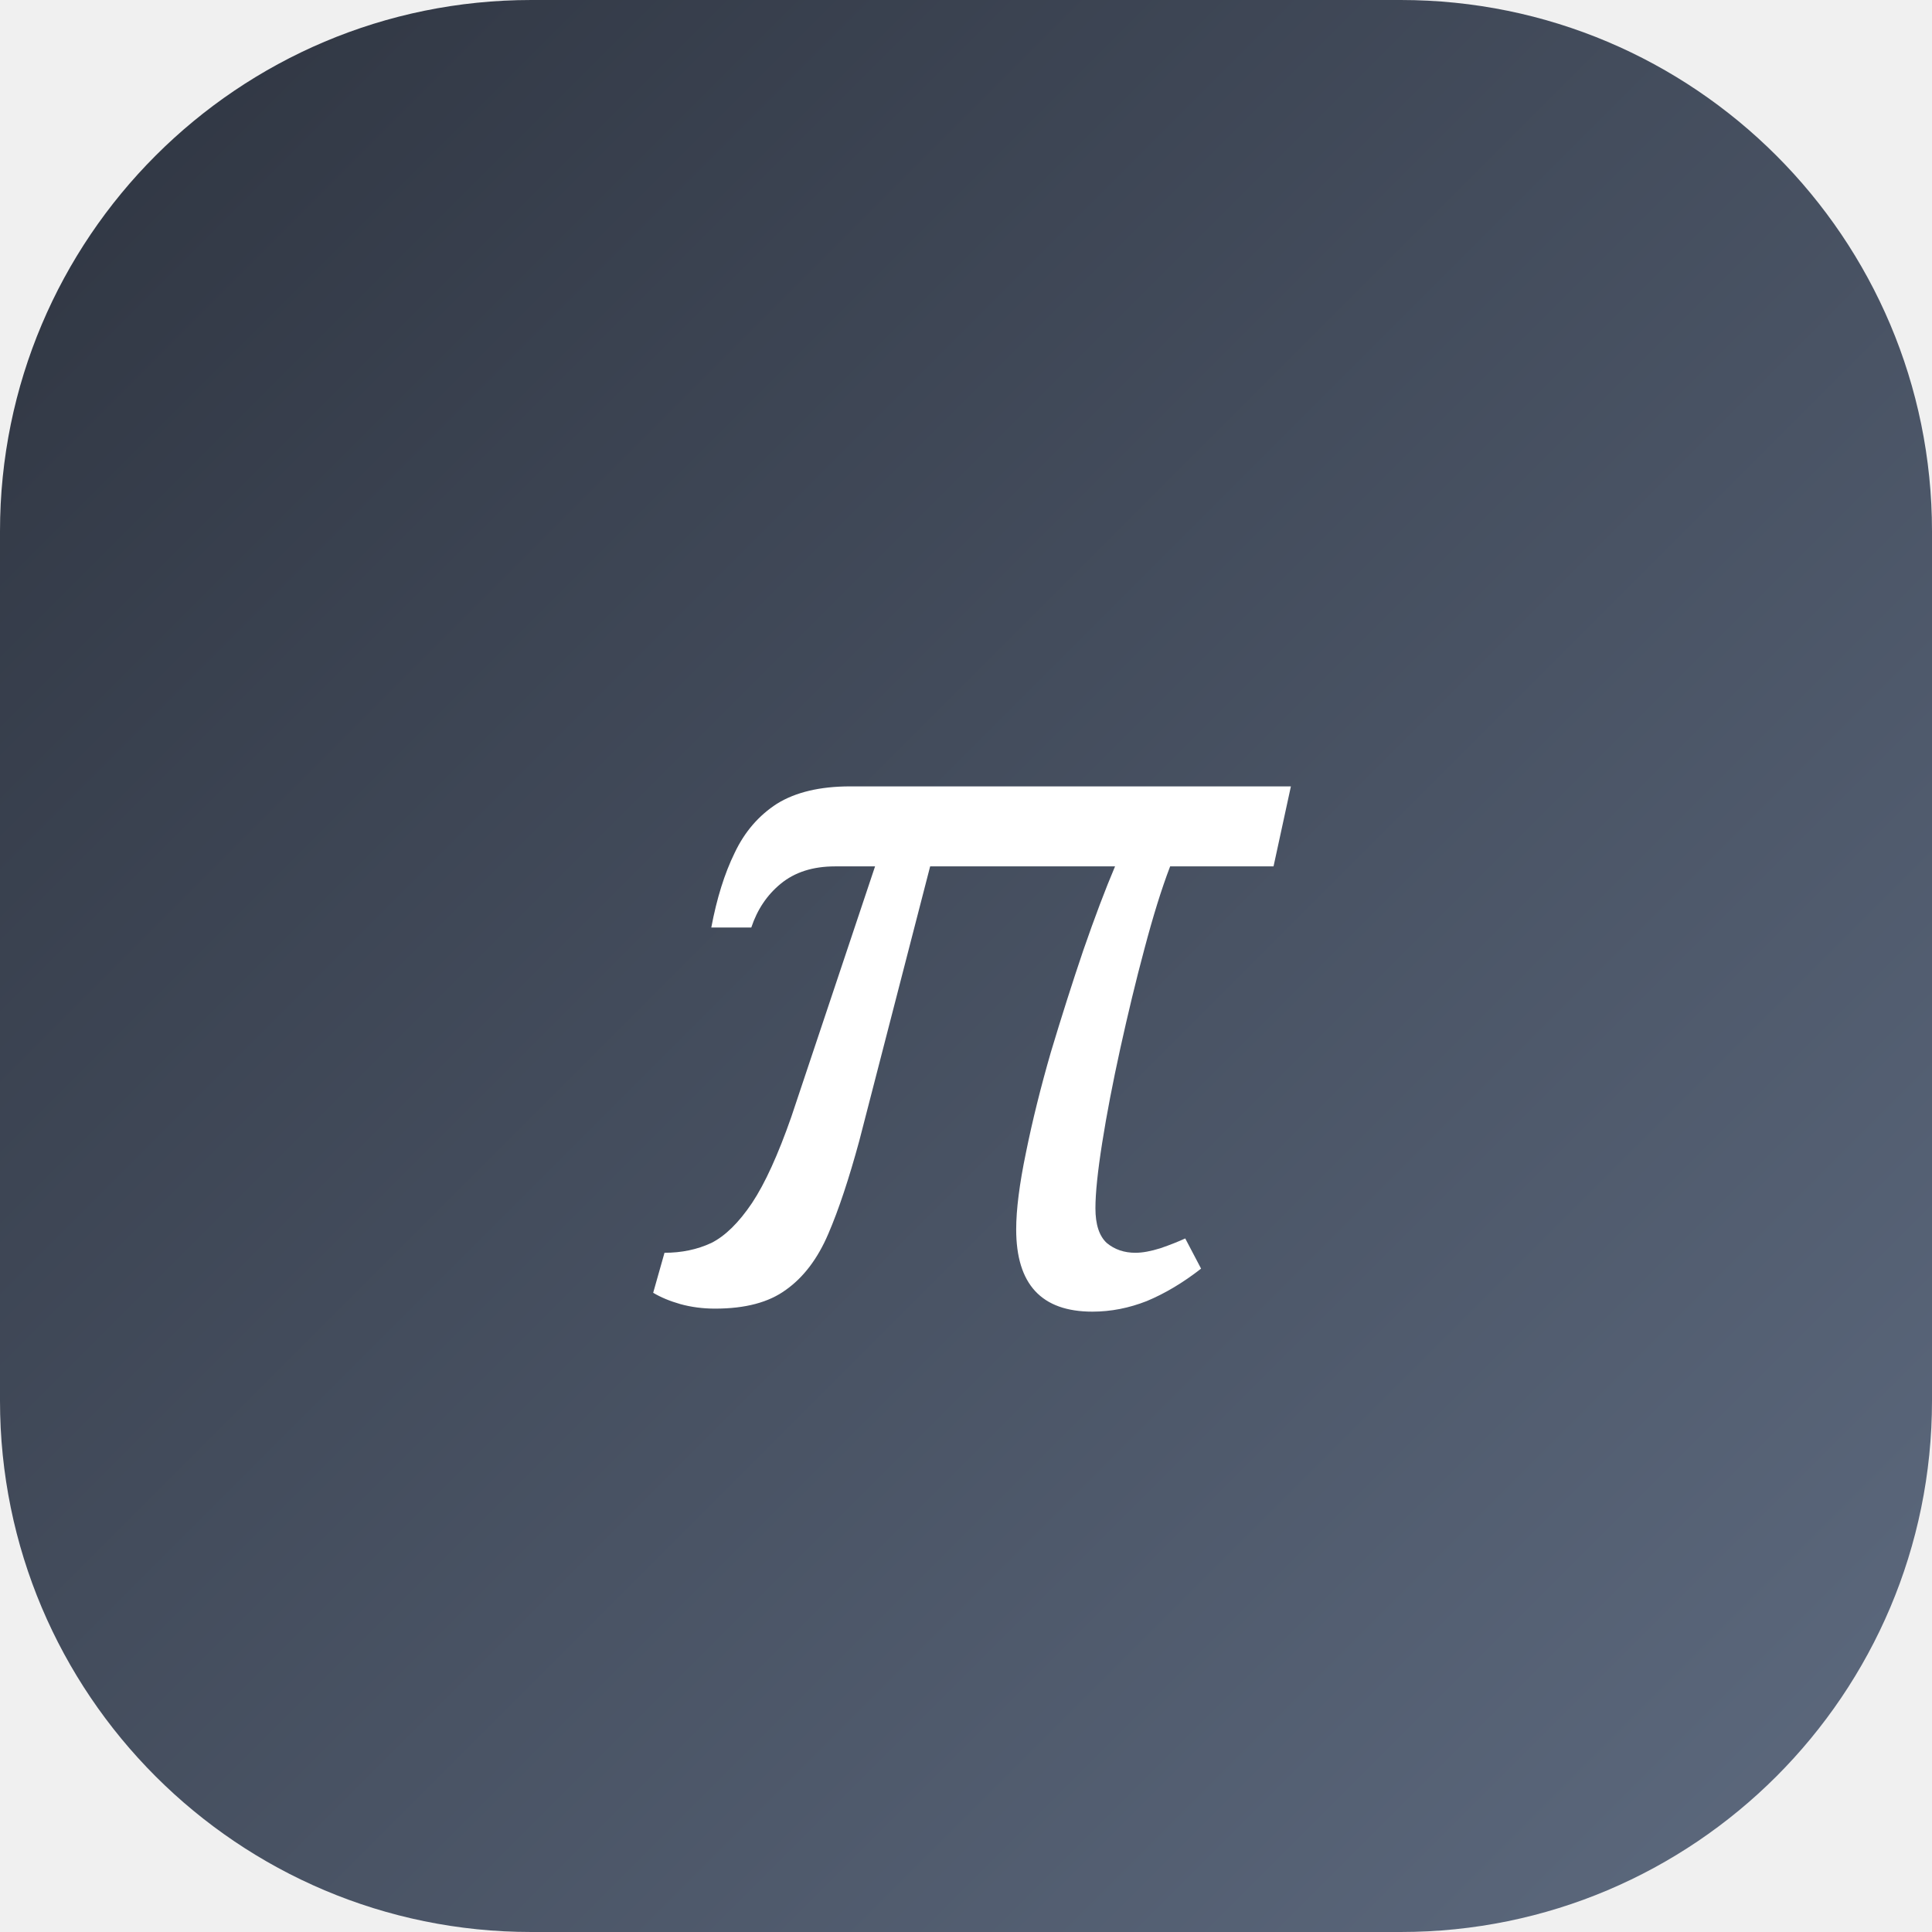
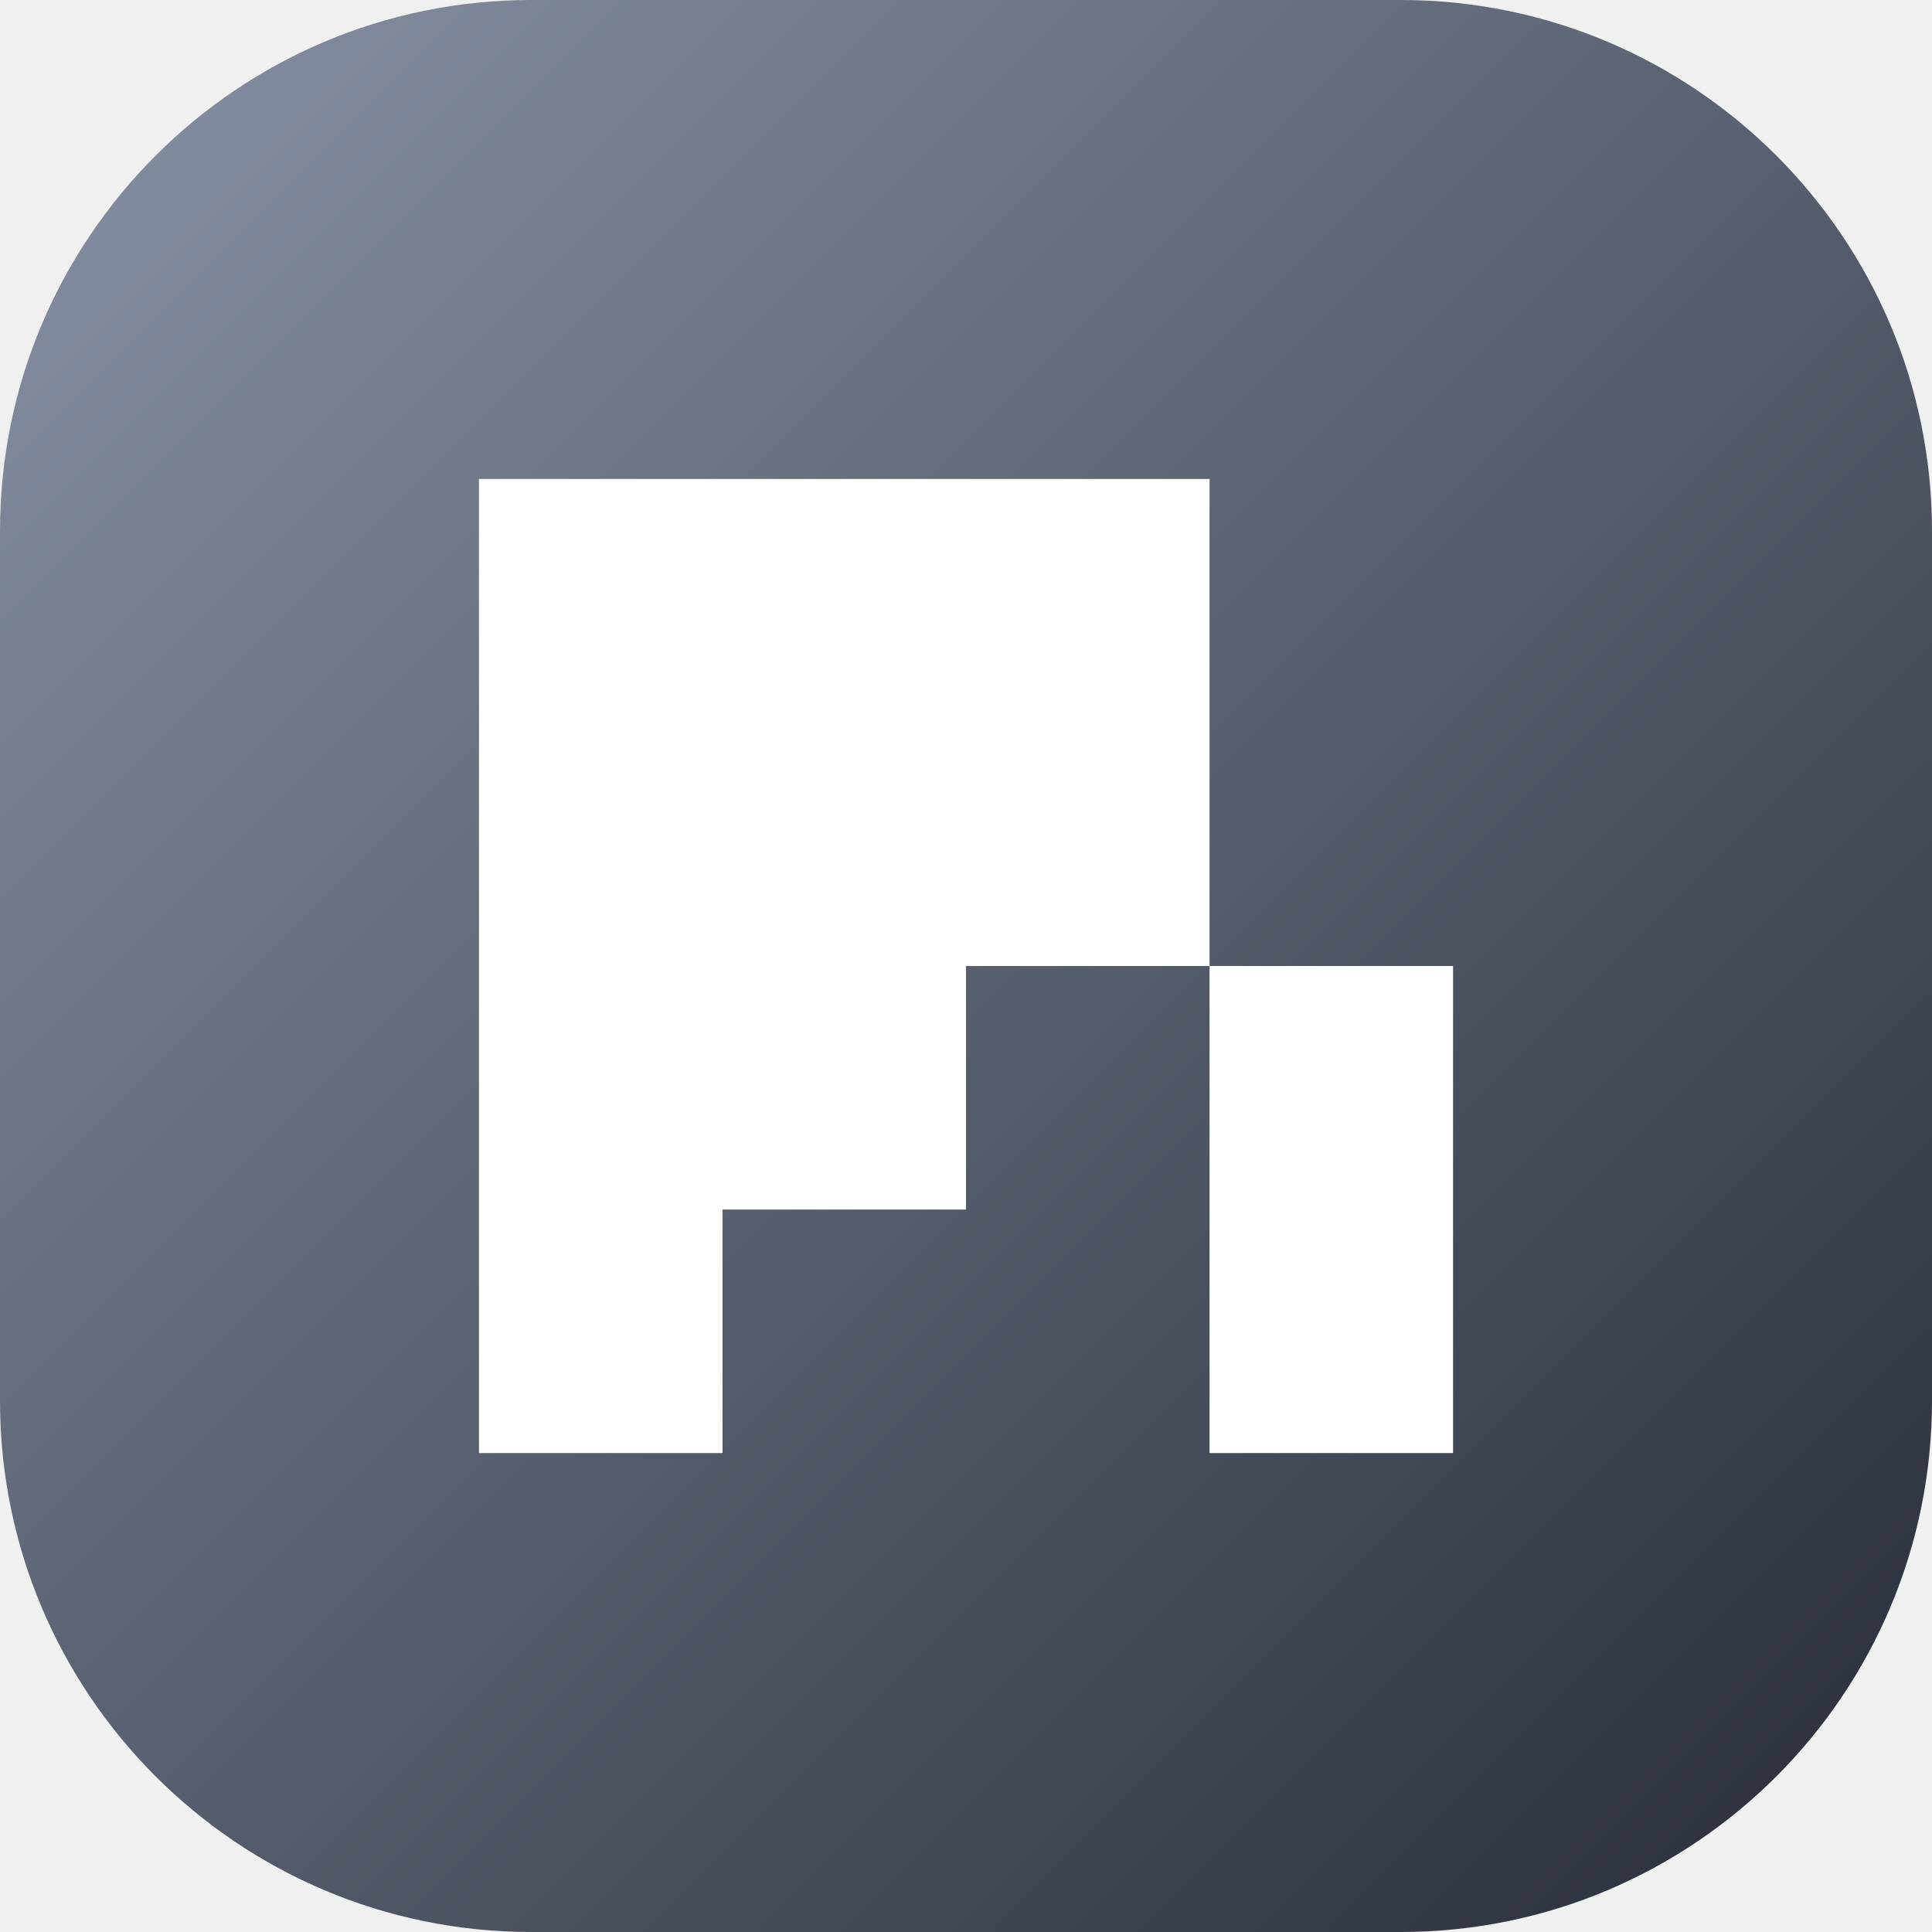
<svg xmlns="http://www.w3.org/2000/svg" viewBox="0 0 40 40">
  <defs>
    <linearGradient id="bg" x1="0" y1="0" x2="1" y2="1">
-       <stop offset="0" stop-color="#2e3440" />
-       <stop offset="1" stop-color="#5e6b80" />
+       <stop offset="0" stop-color="#8a93a6" />
+       <stop offset="1" stop-color="#262b36" />
    </linearGradient>
  </defs>
  <rect width="40" height="40" rx="11" fill="url(#bg)" />
-   <text x="20" y="27" font-family="Georgia, serif" font-size="20" font-style="italic" text-anchor="middle" fill="#fff">π</text>
+   <g transform="translate(9 9) scale(.9167)">
+     <path fill="#fff" fill-rule="evenodd" d="M1 1h16.5v11H12v5.5H6.5V23H1z" />
+     <path fill="#fff" fill-rule="evenodd" d="M17.5 12H23v11h-5.5z" />
+   </g>
</svg>
